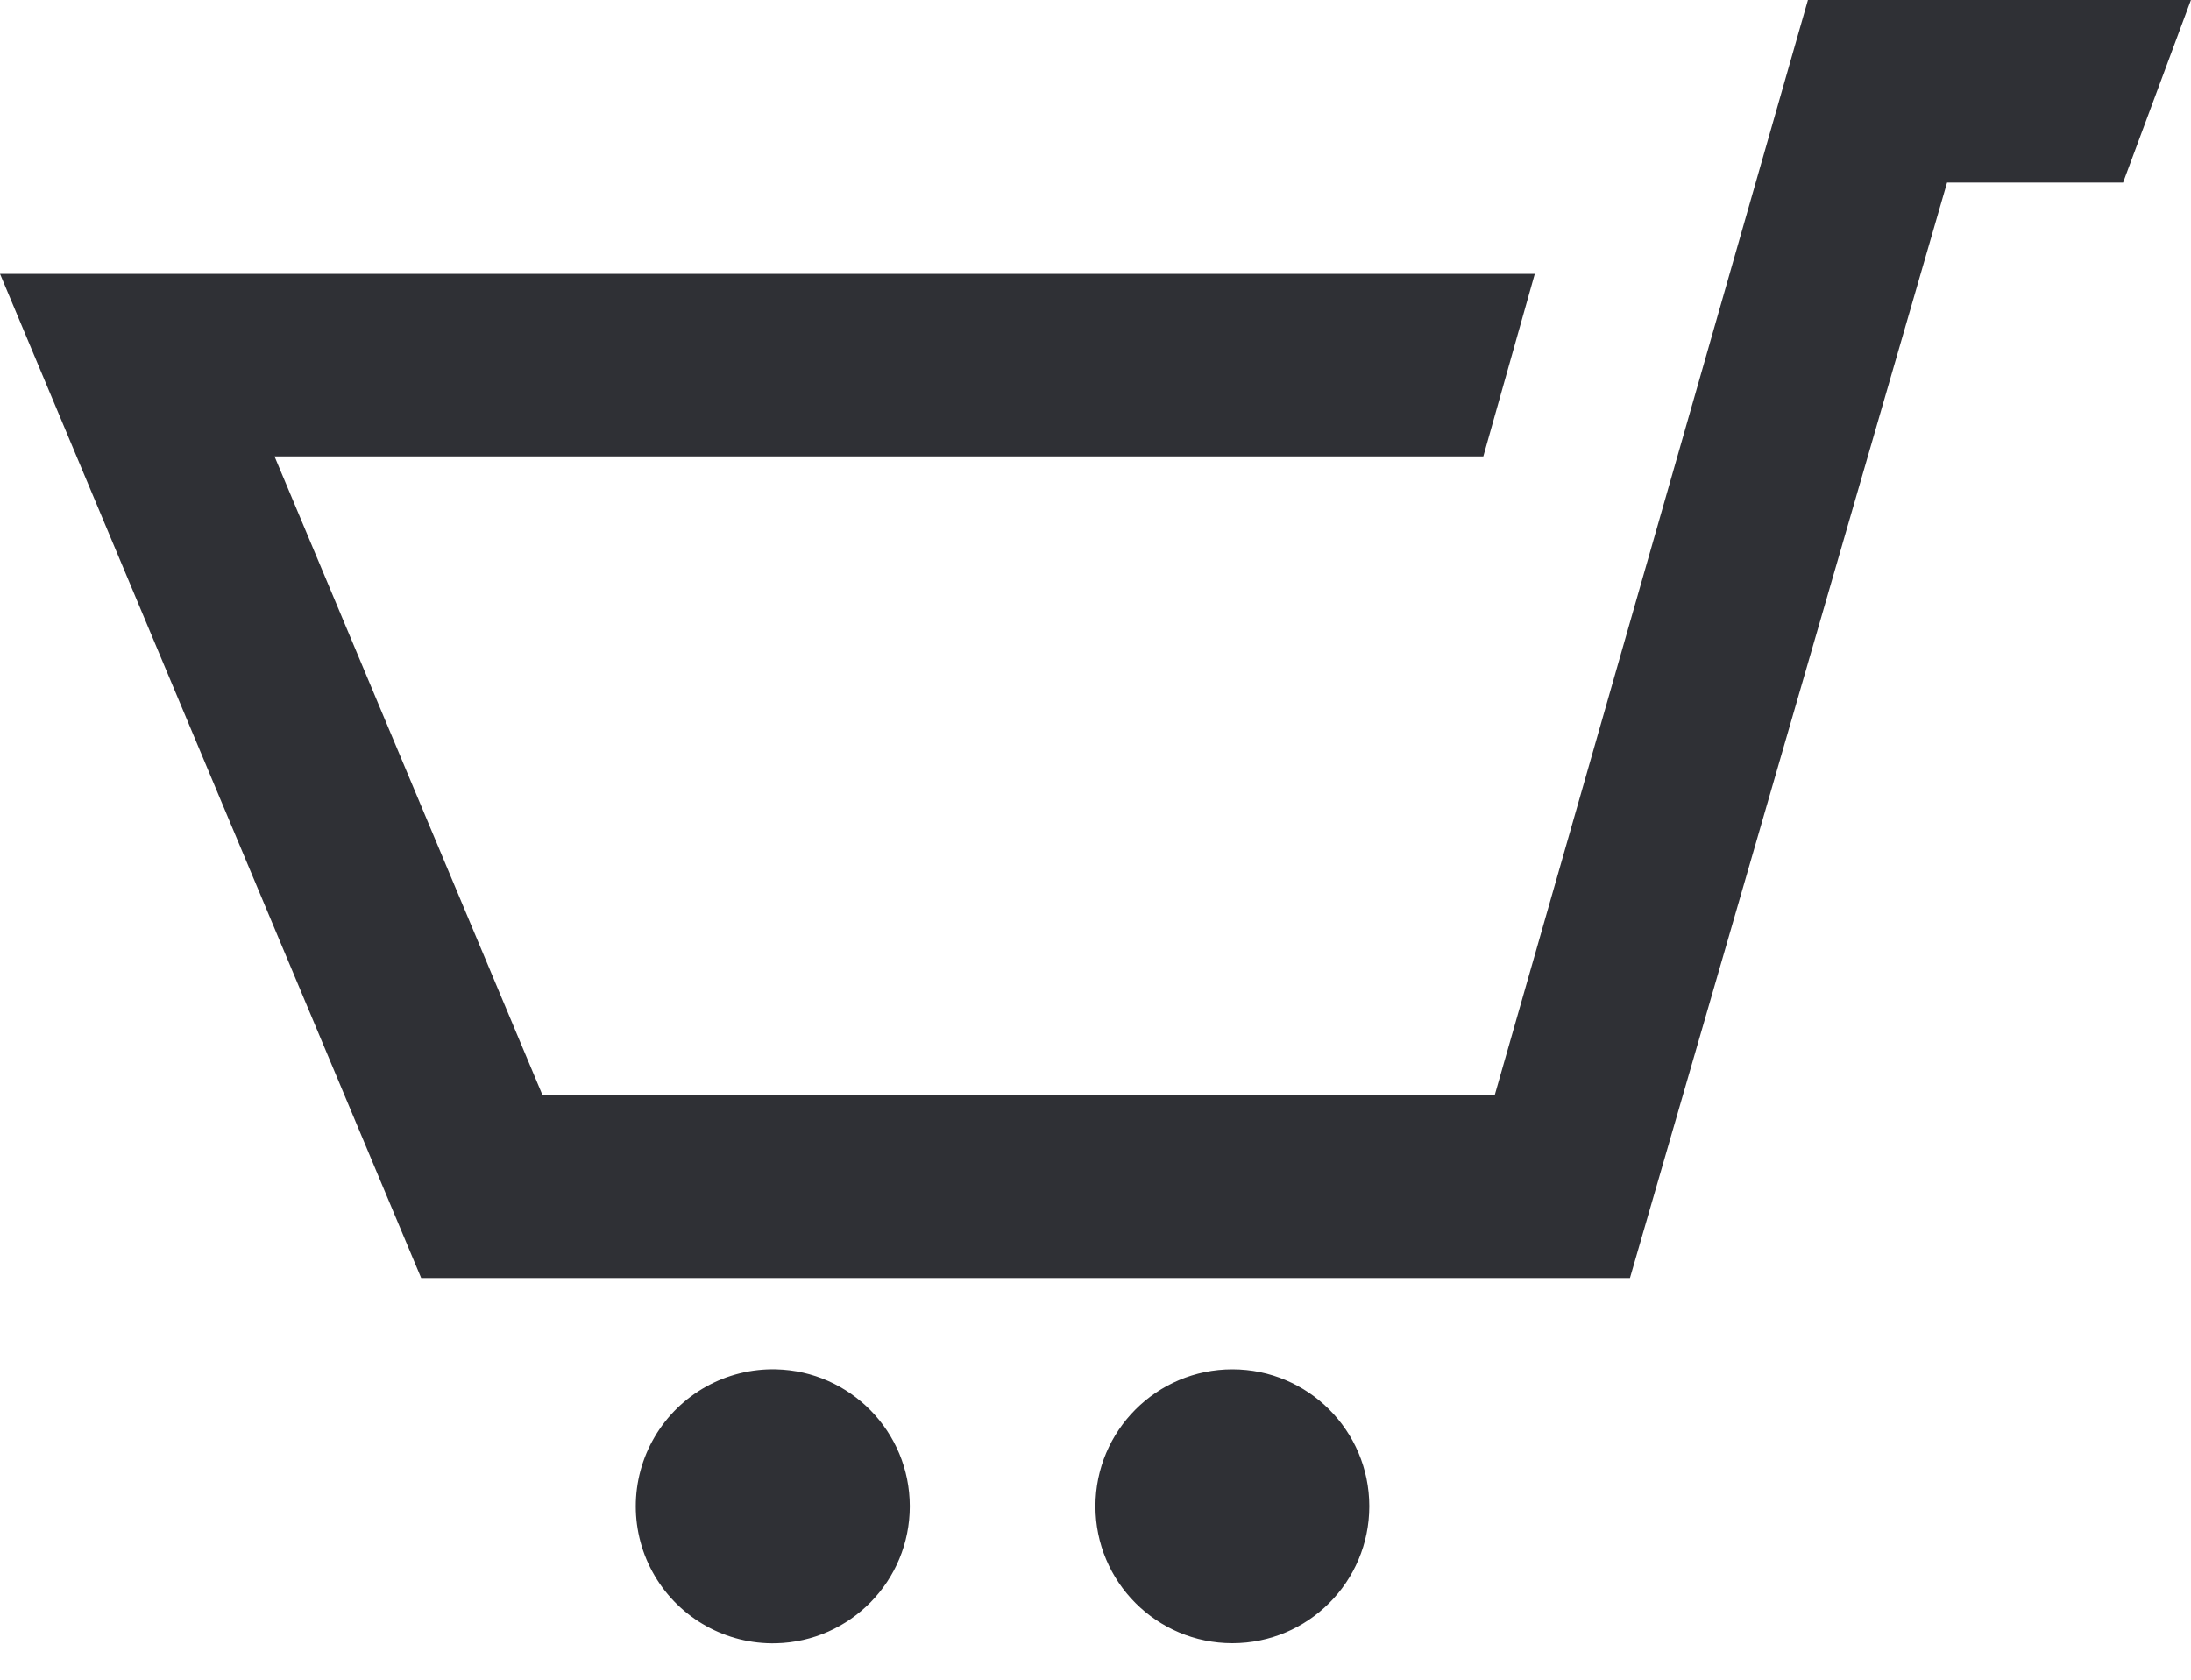
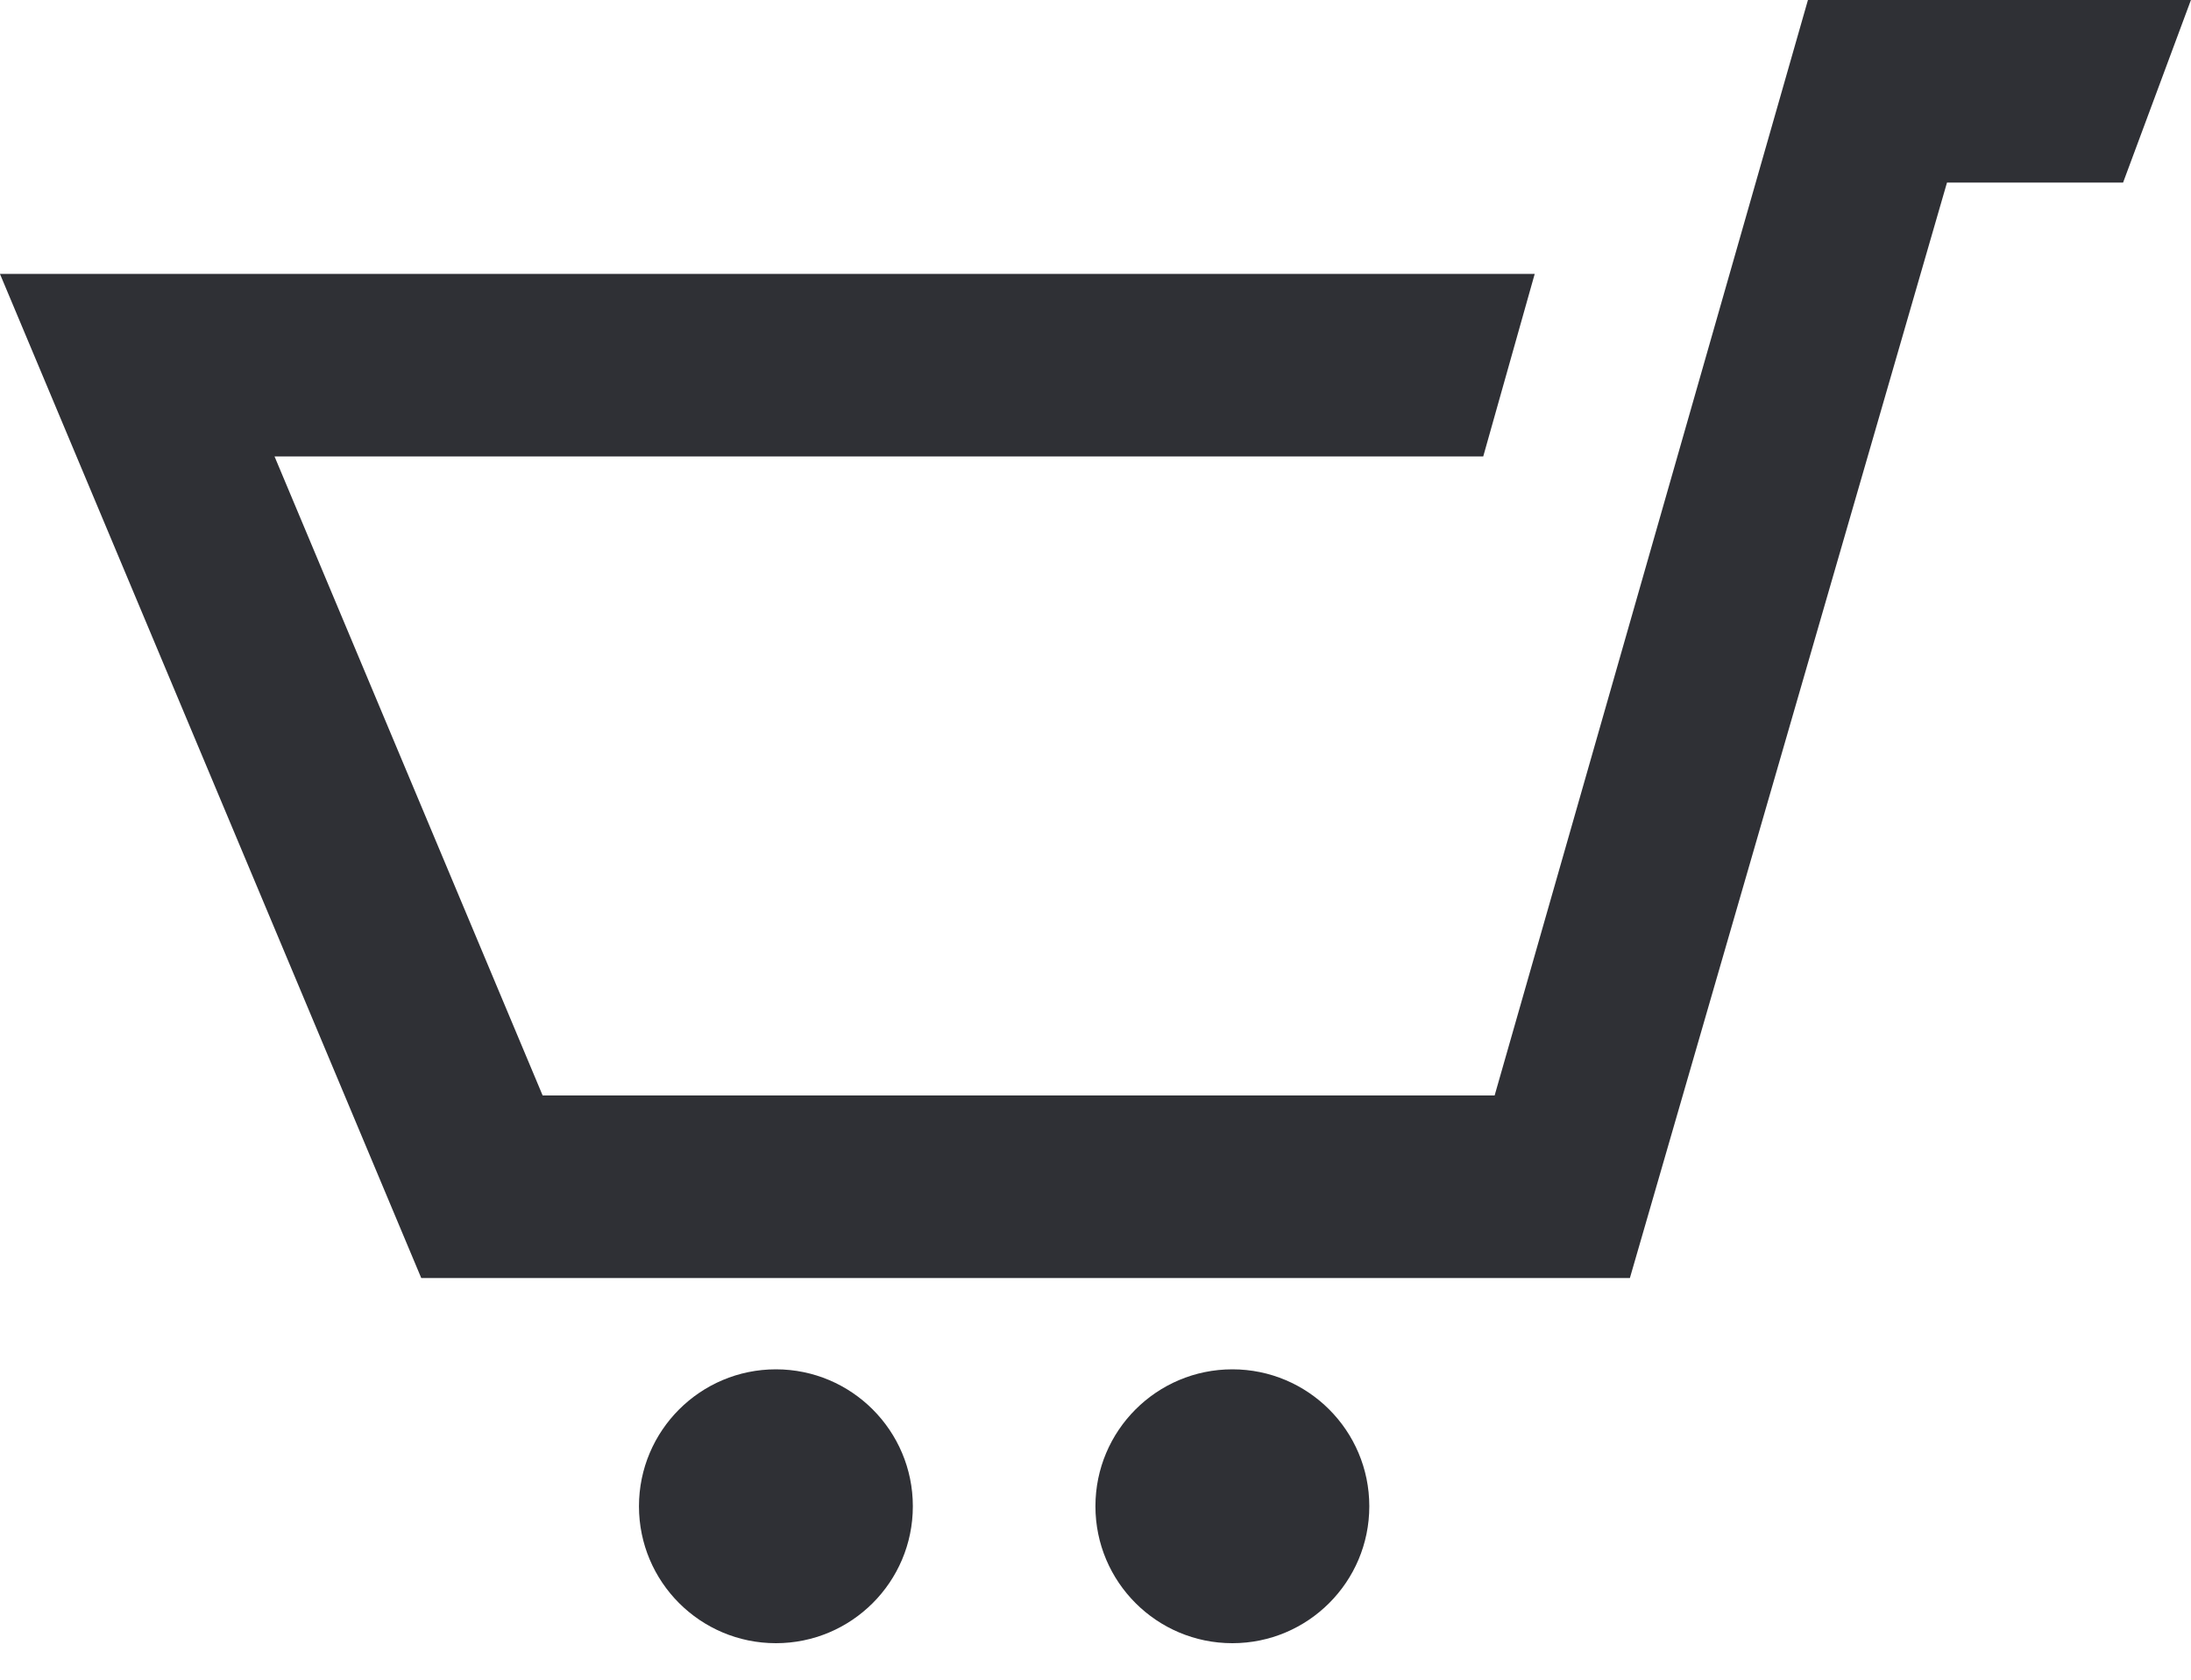
- <svg xmlns="http://www.w3.org/2000/svg" width="30" height="23" fill="none">
-   <path d="M29.999 0l-.929 2.5h-2.41l-4.342 15H5.767L0 3.75h21.015l-.705 2.5H3.759L7.43 15h13.035l4.29-15H30zM10.624 18.75a1.876 1.876 0 10.001 3.751 1.876 1.876 0 00-.001-3.751zM19.249 10l-2.375 8.75a1.875 1.875 0 100 3.75 1.875 1.875 0 000-3.75L19.249 10z" fill="#2F3035" />
+ <svg xmlns="http://www.w3.org/2000/svg" width="30" height="23" viewBox="0 0 30 23" fill="none">
+   <path d="M29.999 0L29.07 2.5H26.659L22.317 17.5H5.768L-0.001 3.75H21.014L20.309 6.25H3.759L7.43 15H20.465L24.755 0H29.999ZM10.624 18.75C9.589 18.75 8.749 19.59 8.749 20.625C8.749 21.661 9.589 22.5 10.624 22.5C11.659 22.5 12.499 21.661 12.499 20.625C12.499 19.59 11.659 18.75 10.624 18.75ZM19.249 10L16.874 18.75C15.839 18.75 14.999 19.589 14.999 20.625C14.999 21.661 15.839 22.5 16.874 22.5C17.909 22.5 18.749 21.661 18.749 20.625C18.749 19.59 17.909 18.75 16.874 18.75L19.249 10Z" fill="#2F3035" />
</svg>
